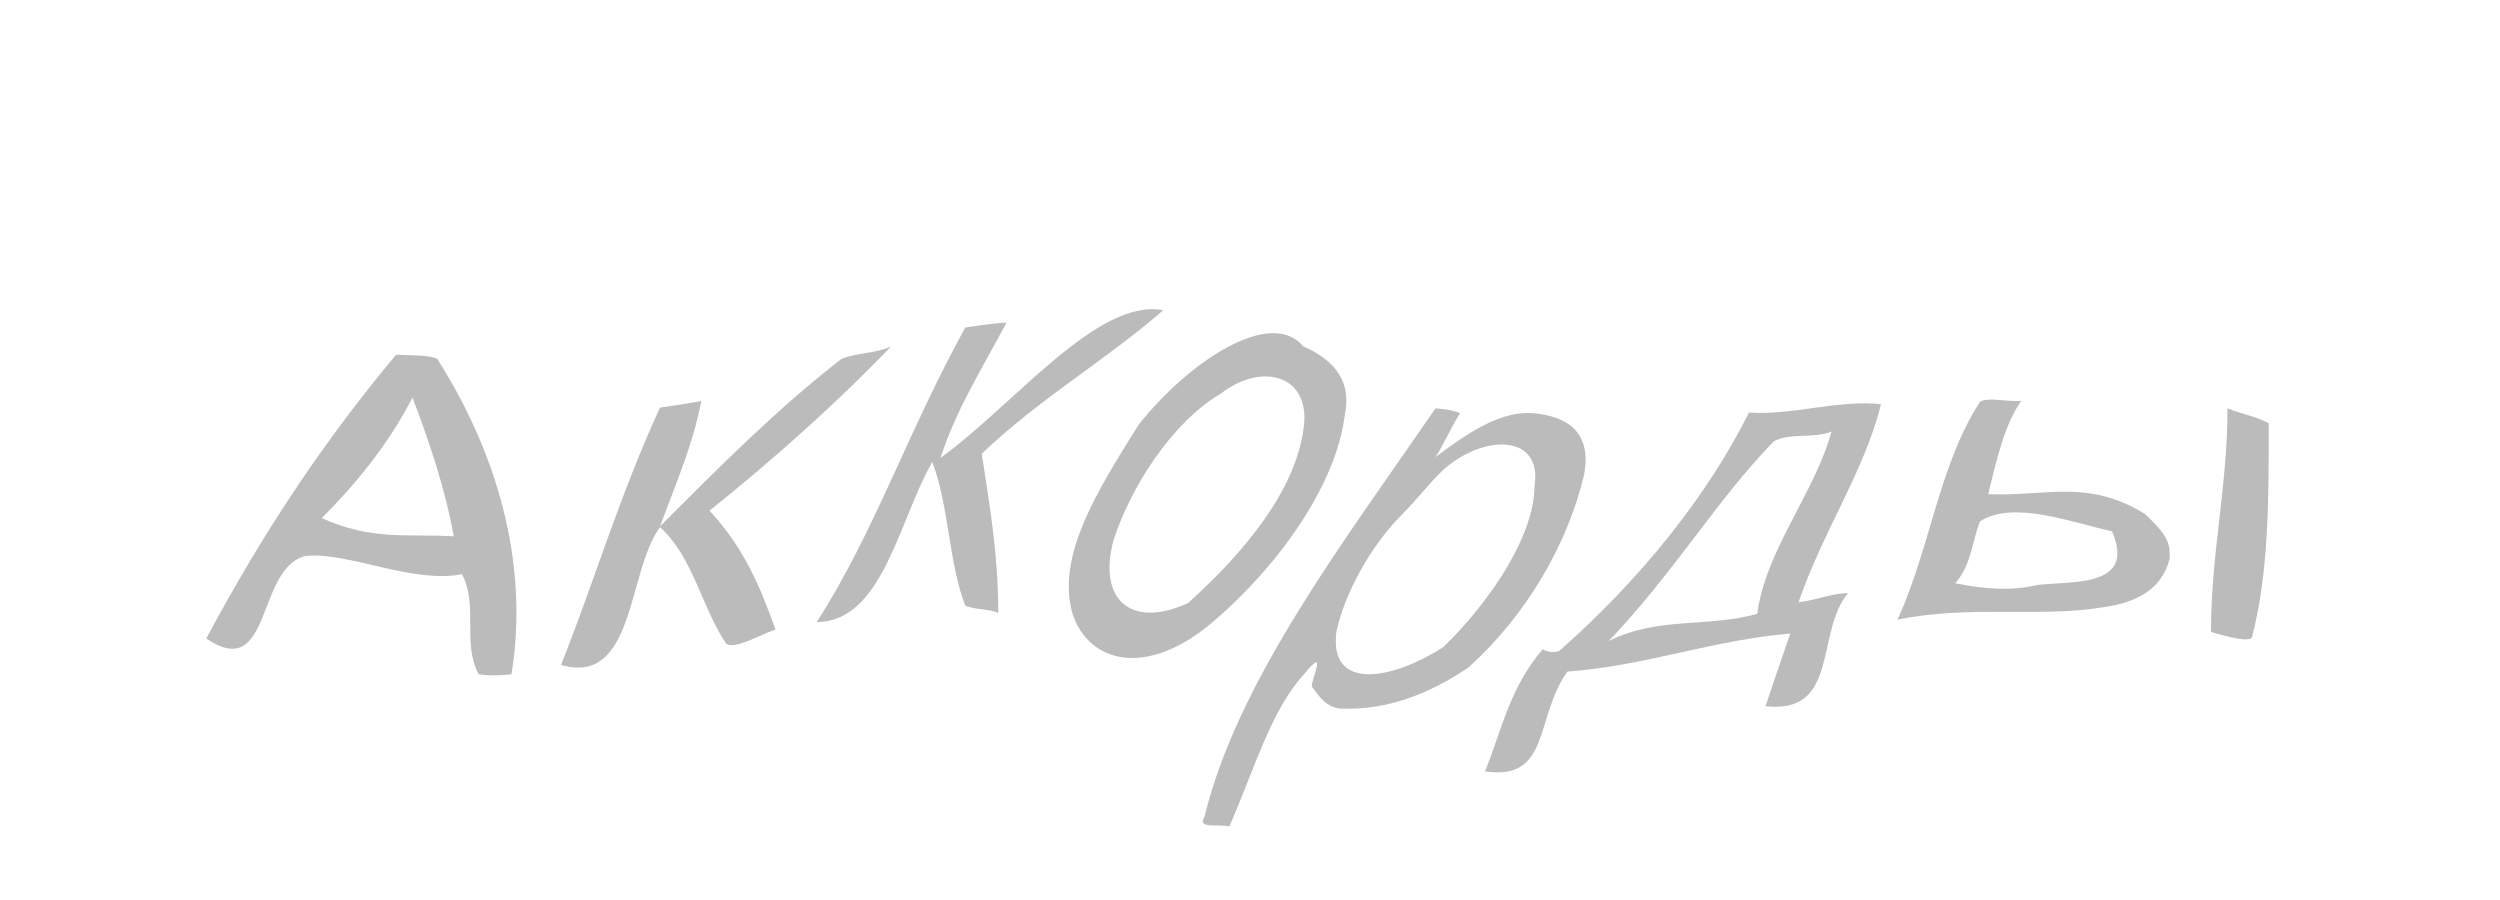
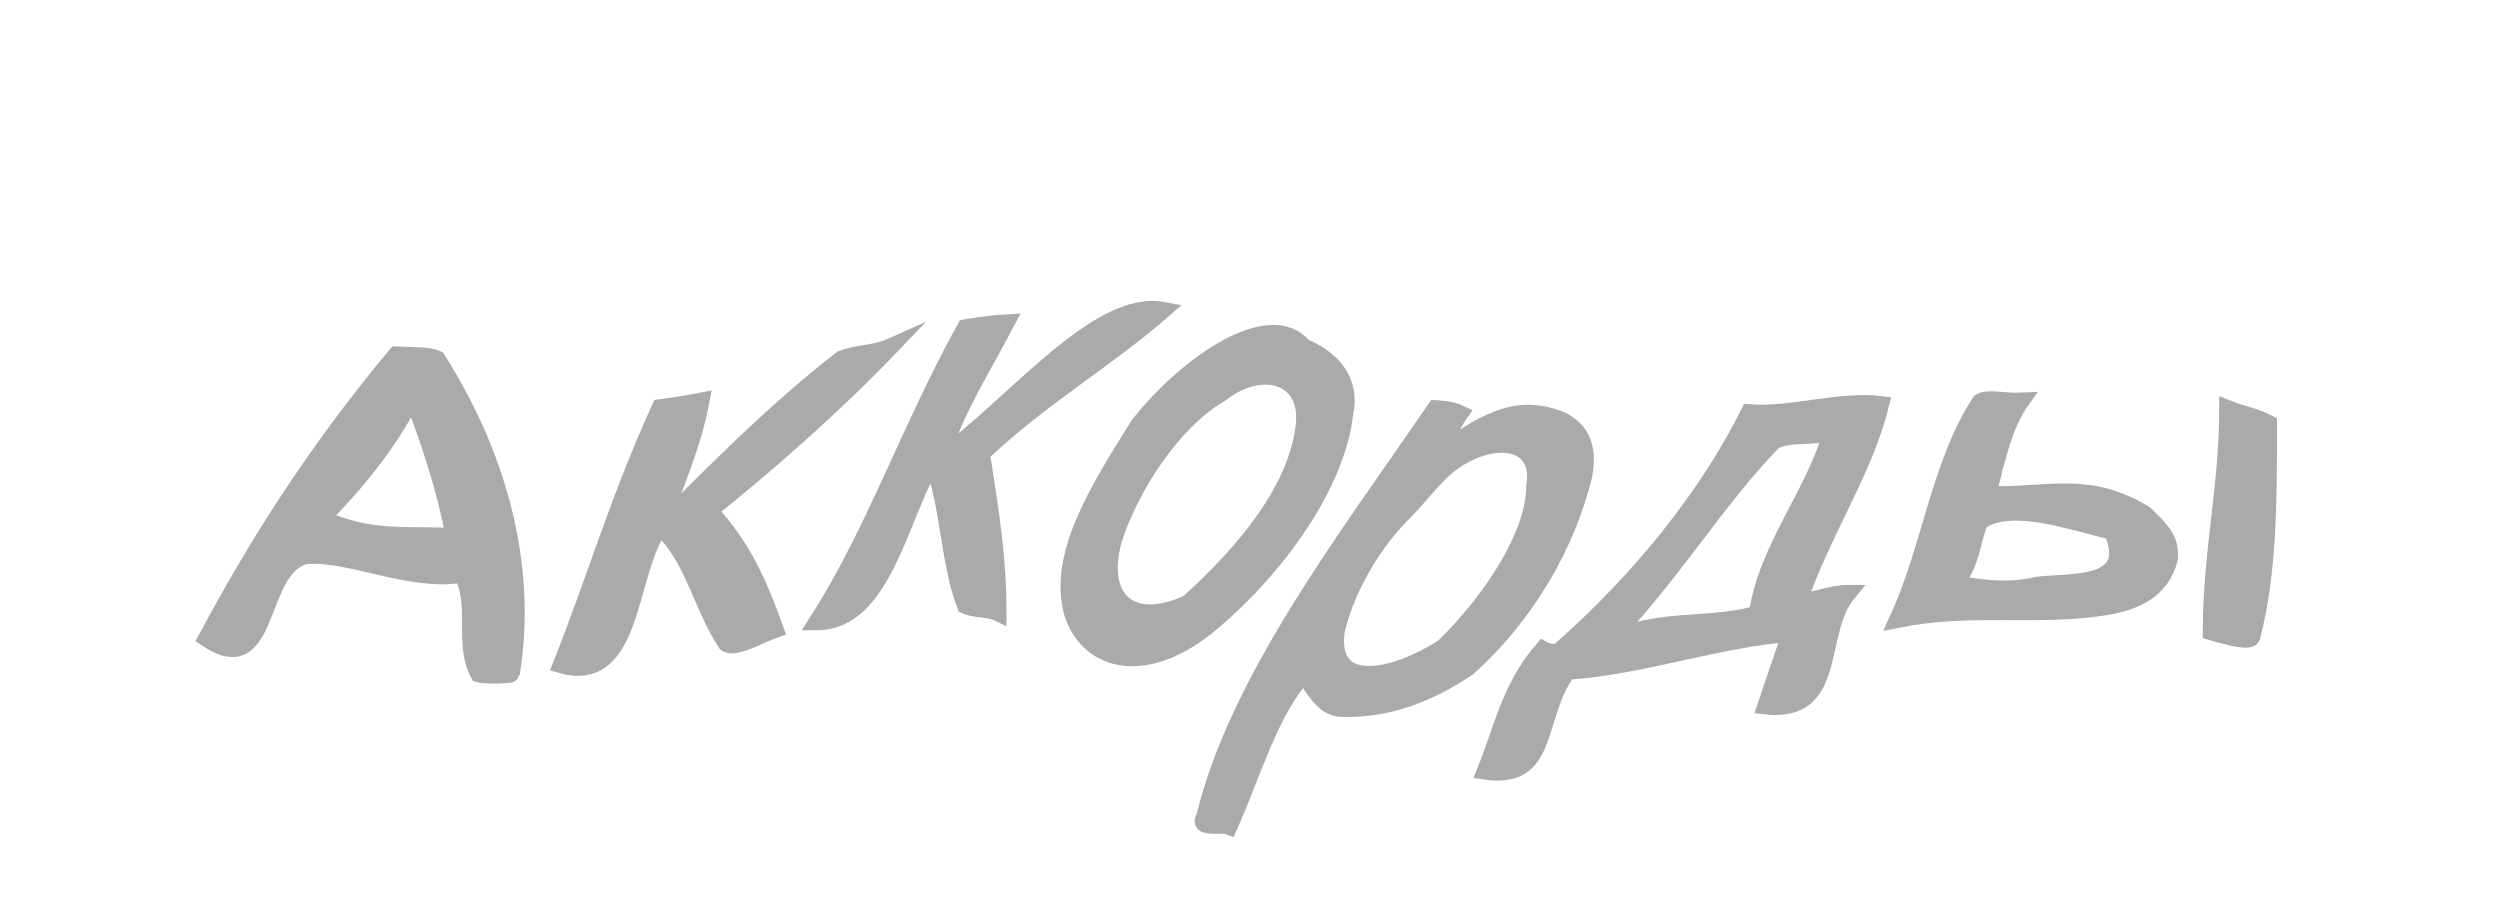
<svg xmlns="http://www.w3.org/2000/svg" width="100" height="36">
-   <g style="stroke-miterlimit:10;stroke-width:3px" transform="scale(0.33 0.33) translate(10 -30)" fill="#bbb">
+   <g style="stroke-miterlimit:10;stroke-width:2px" transform="scale(0.33 0.33) translate(10 -30)" fill="#aaa" stroke="#aaa">
    <path d="M38,73C28,85,21,96.2,15,107.4c8,5.4,6-8.5,12-10c5-0.6,13,3.4,19,2.2c2,3.8,0,8.3,2,12.1c1,0.3,4,0.1,4,0c2-12.2-1-25.6-9-38.2C42,73,40,73.1,38,73L38,73z M29,92.8c4-4,8-8.8,11-14.6c2,5.2,4,11.2,5,16.8C39,94.7,35,95.5,29,92.8L29,92.8z" />
    <path d="M98,72c-2,0.9-4,0.7-6,1.5c-8,6.2-15,13.3-22,20.3c2-5.4,4-9.9,5-15.2c-2,0.4-5,0.8-5,0.8c-5,10.9-8,21.2-12,31.2c9,2.6,8-11.3,12-16.7c4,3.6,5,9.6,8,14.1c1,0.8,4-1,6-1.7c-2-5.6-4-10.1-8-14.4C83,86.3,91,79.3,98,72L98,72z" />
    <path d="M131,67.6c-8-1.5-18,11.4-27,17.9c2-6.1,5-10.7,8-16.4c-2,0.1-5,0.6-5,0.6c-7,12.7-11,24.8-18,35.7c8,0,10-12.5,14-19.4c2,5.1,2,12.3,4,17.4c1,0.5,3,0.4,4,0.9c0-7.1-1-12.7-2-19.3C116,78.3,124,73.7,131,67.6L131,67.6z" />
    <path d="M148,72c-4-4.8-14,1.9-20,9.5c-5,8-10,15.9-8,22.9c2,6,9,7.8,17,1c8-6.8,15-16.7,16-25.1C154,75.7,151,73.3,148,72L148,72z M134,103.1c-7,3.2-11-0.5-9-7.7c2-6.2,7-14.2,13-17.7c5-3.9,11-2.2,10,4.3C147,89.4,141,96.8,134,103.1C134,103.1,134,103.1,134,103.1z" />
    <path d="M176,80.1c-4-0.4-8,2.3-12,5.3c1-1.5,2-3.9,3-5.3c-1-0.5-3-0.6-3-0.6c-11,16-24,33-28,49.5c-1,1.6,2,0.8,3,1.2c3-6.8,5-14,9-18.4c3-3.7,1,0.4,1,1.4c1,1.4,2,2.8,4,2.7c5,0.1,10-1.6,15-5c7-6.3,12-14.9,14-23.3C183,82.4,180,80.5,176,80.1L176,80.1z M165,108.4c-6,3.9-14,5.6-13-1.9c1-4.5,4-10.2,8-14.2c2-2,3-3.5,5-5.4c5-4.4,12-4.2,11,2C176,94.7,171,102.5,165,108.4L165,108.4z" />
    <path d="M218,79c-5-0.6-11,1.4-16,1c-5,10-13,20.1-23,28.9c-1,0.4-2-0.2-2-0.2c-4,4.6-5,9.9-7,14.8c8,1.2,6-6.6,10-12.1c9-0.6,18-3.9,27-4.6c-1,2.9-2,5.8-3,8.8c9,1,6-8.9,10-13.7c-2,0-4,0.9-6,1.1C211,94.3,216,87.1,218,79L218,79z M203,104.4c-6,1.7-12,0.3-18,3.3c8-8.4,13-17,20-24.2c2-1.1,5-0.3,7-1.2C210,89.7,204,96.7,203,104.4L203,104.4z" />
    <path d="M260,79.5c0,9.5-2,17.5-2,27.1c2,0.6,5,1.4,5,0.5c2-7.8,2-16.3,2-25.8C263,80.3,262,80.3,260,79.5C260,79.5,260,79.5,260,79.5z" />
    <path d="M250,92.3c-7-4.3-12-2.1-19-2.4c1-4.2,2-8.5,4-11.3c-2,0.1-4-0.5-5,0.1c-5,7.7-6,17.7-10,26.4c9-1.8,17-0.2,25-1.5c4-0.6,7-2.1,8-5.9C253,96,253,95.1,250,92.3C250,92.3,250,92.3,250,92.3z M237,100.9c-3,0.7-6,0.6-10-0.2c2-2.3,2-5,3-7.5c4-2.6,11,0.1,16,1.2C249,101.3,241,100.4,237,100.9L237,100.9z" />
  </g>
</svg>
